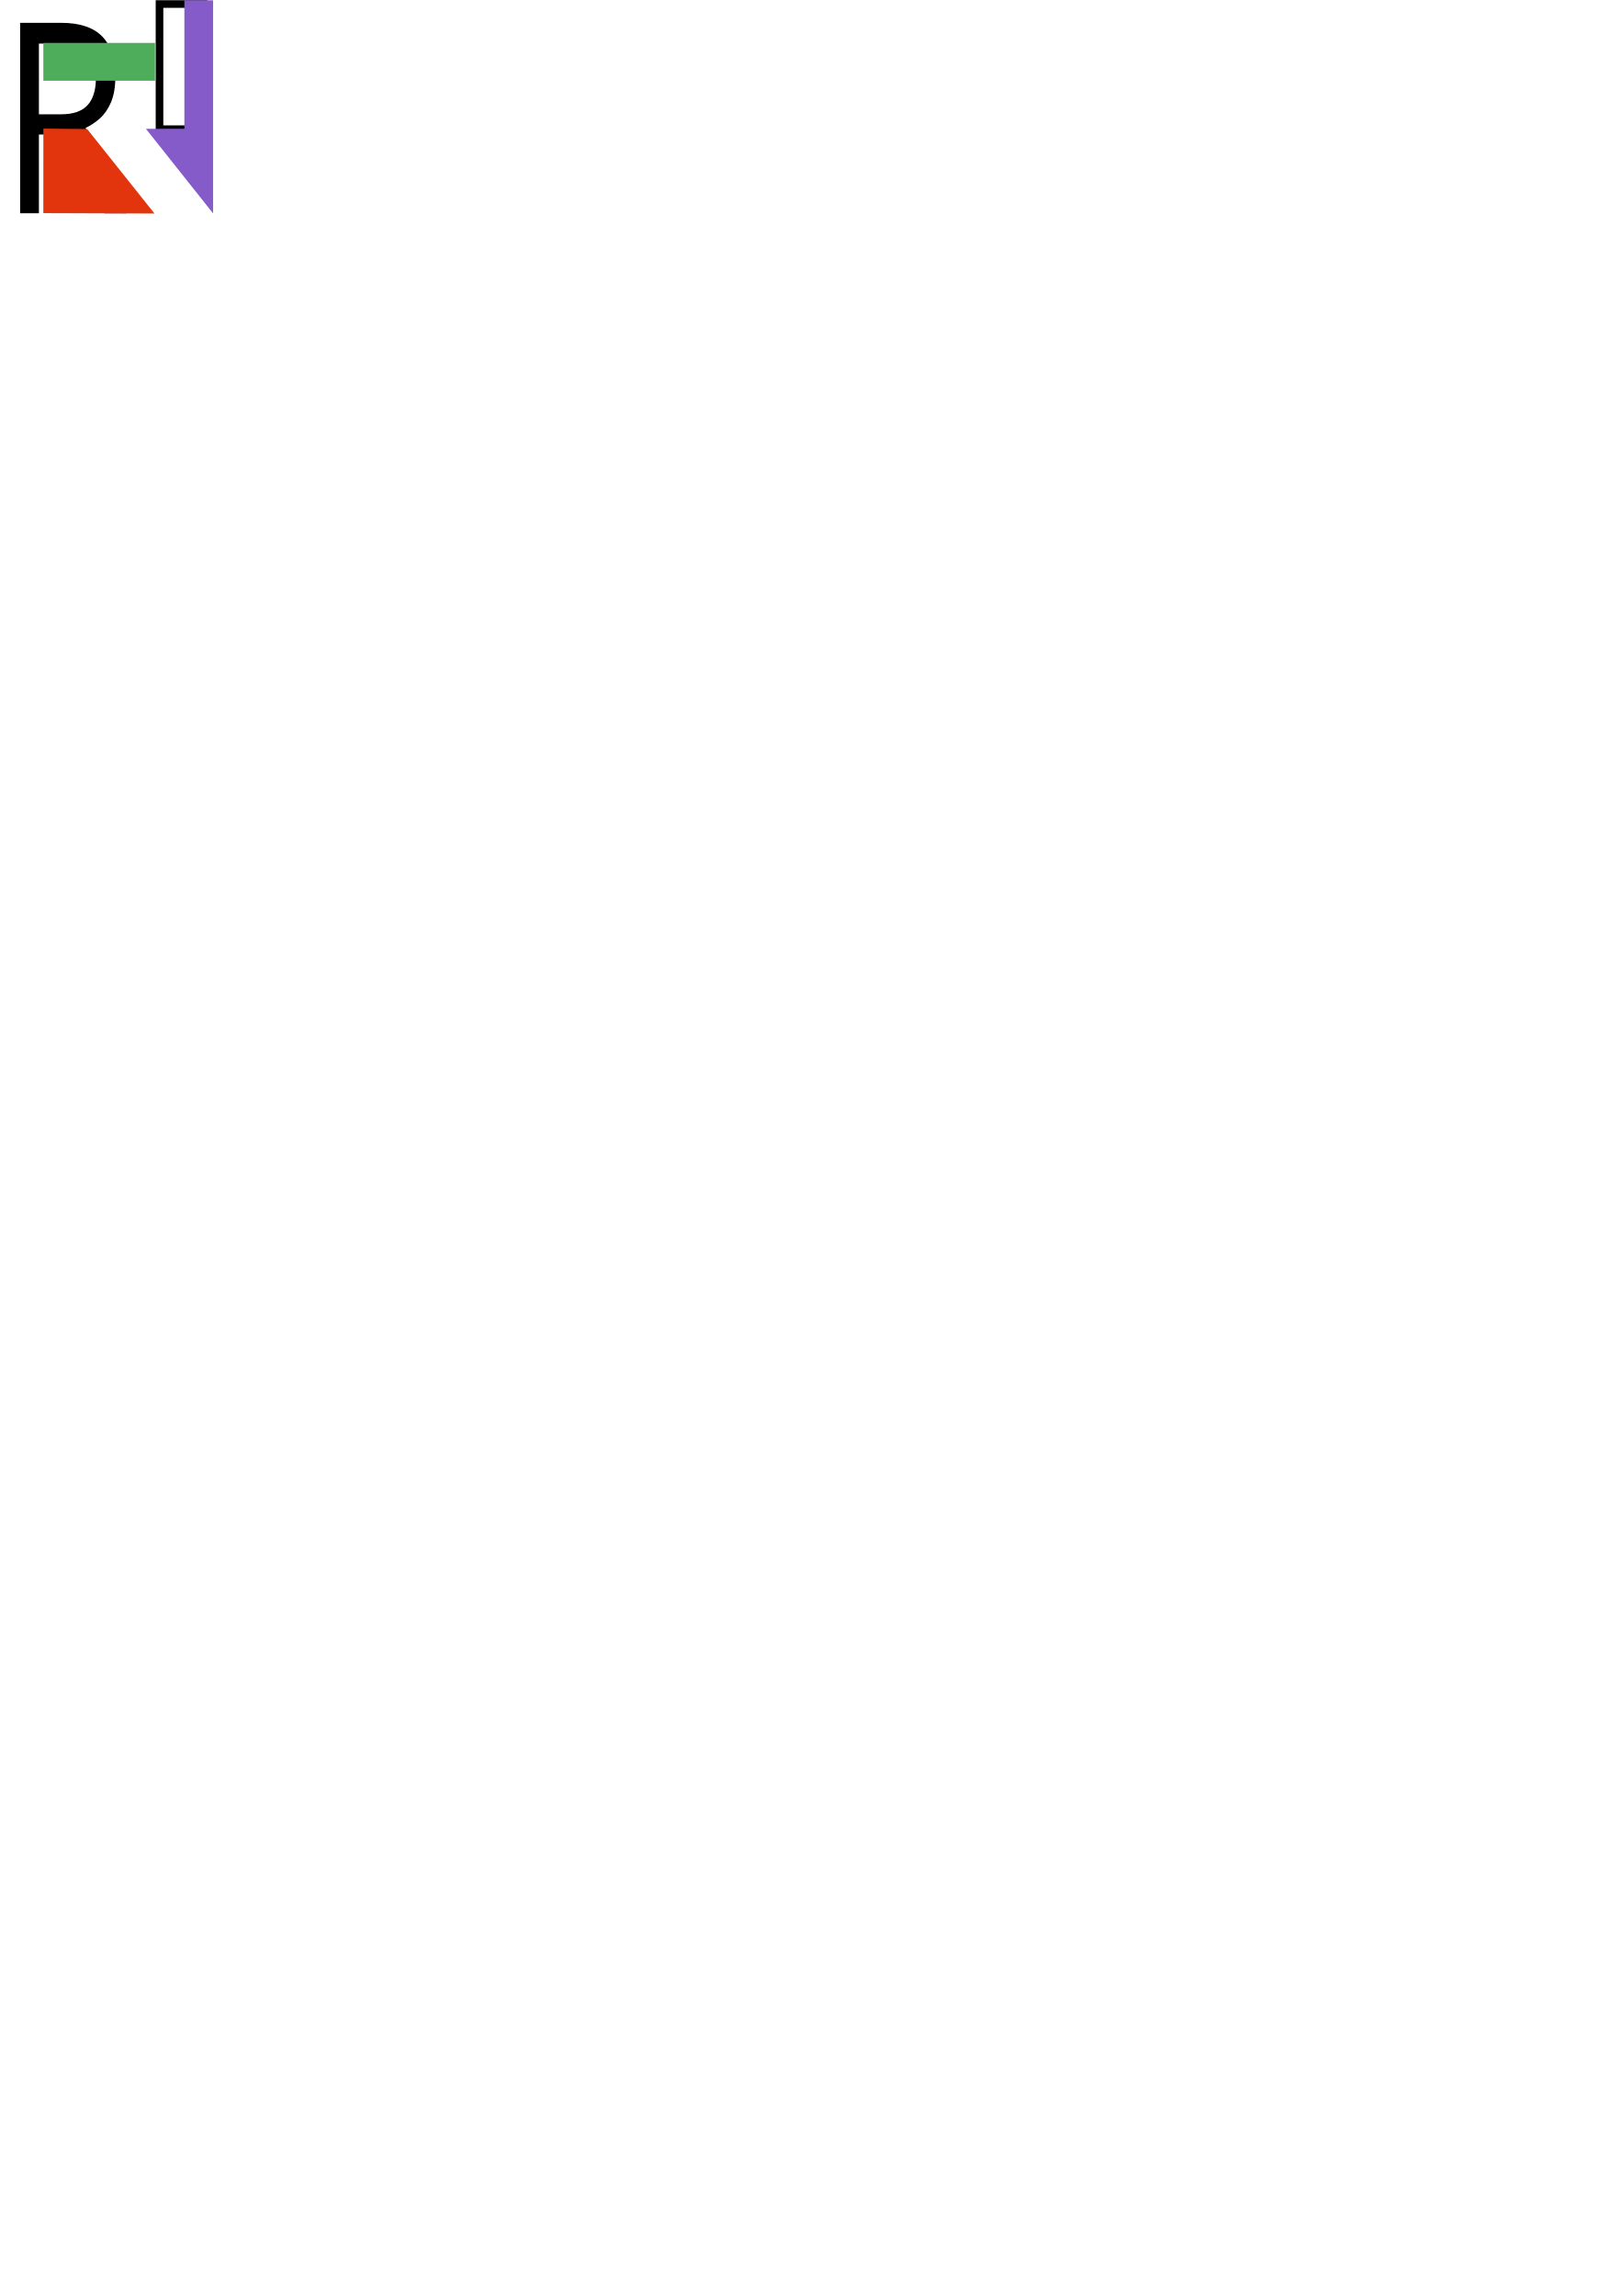
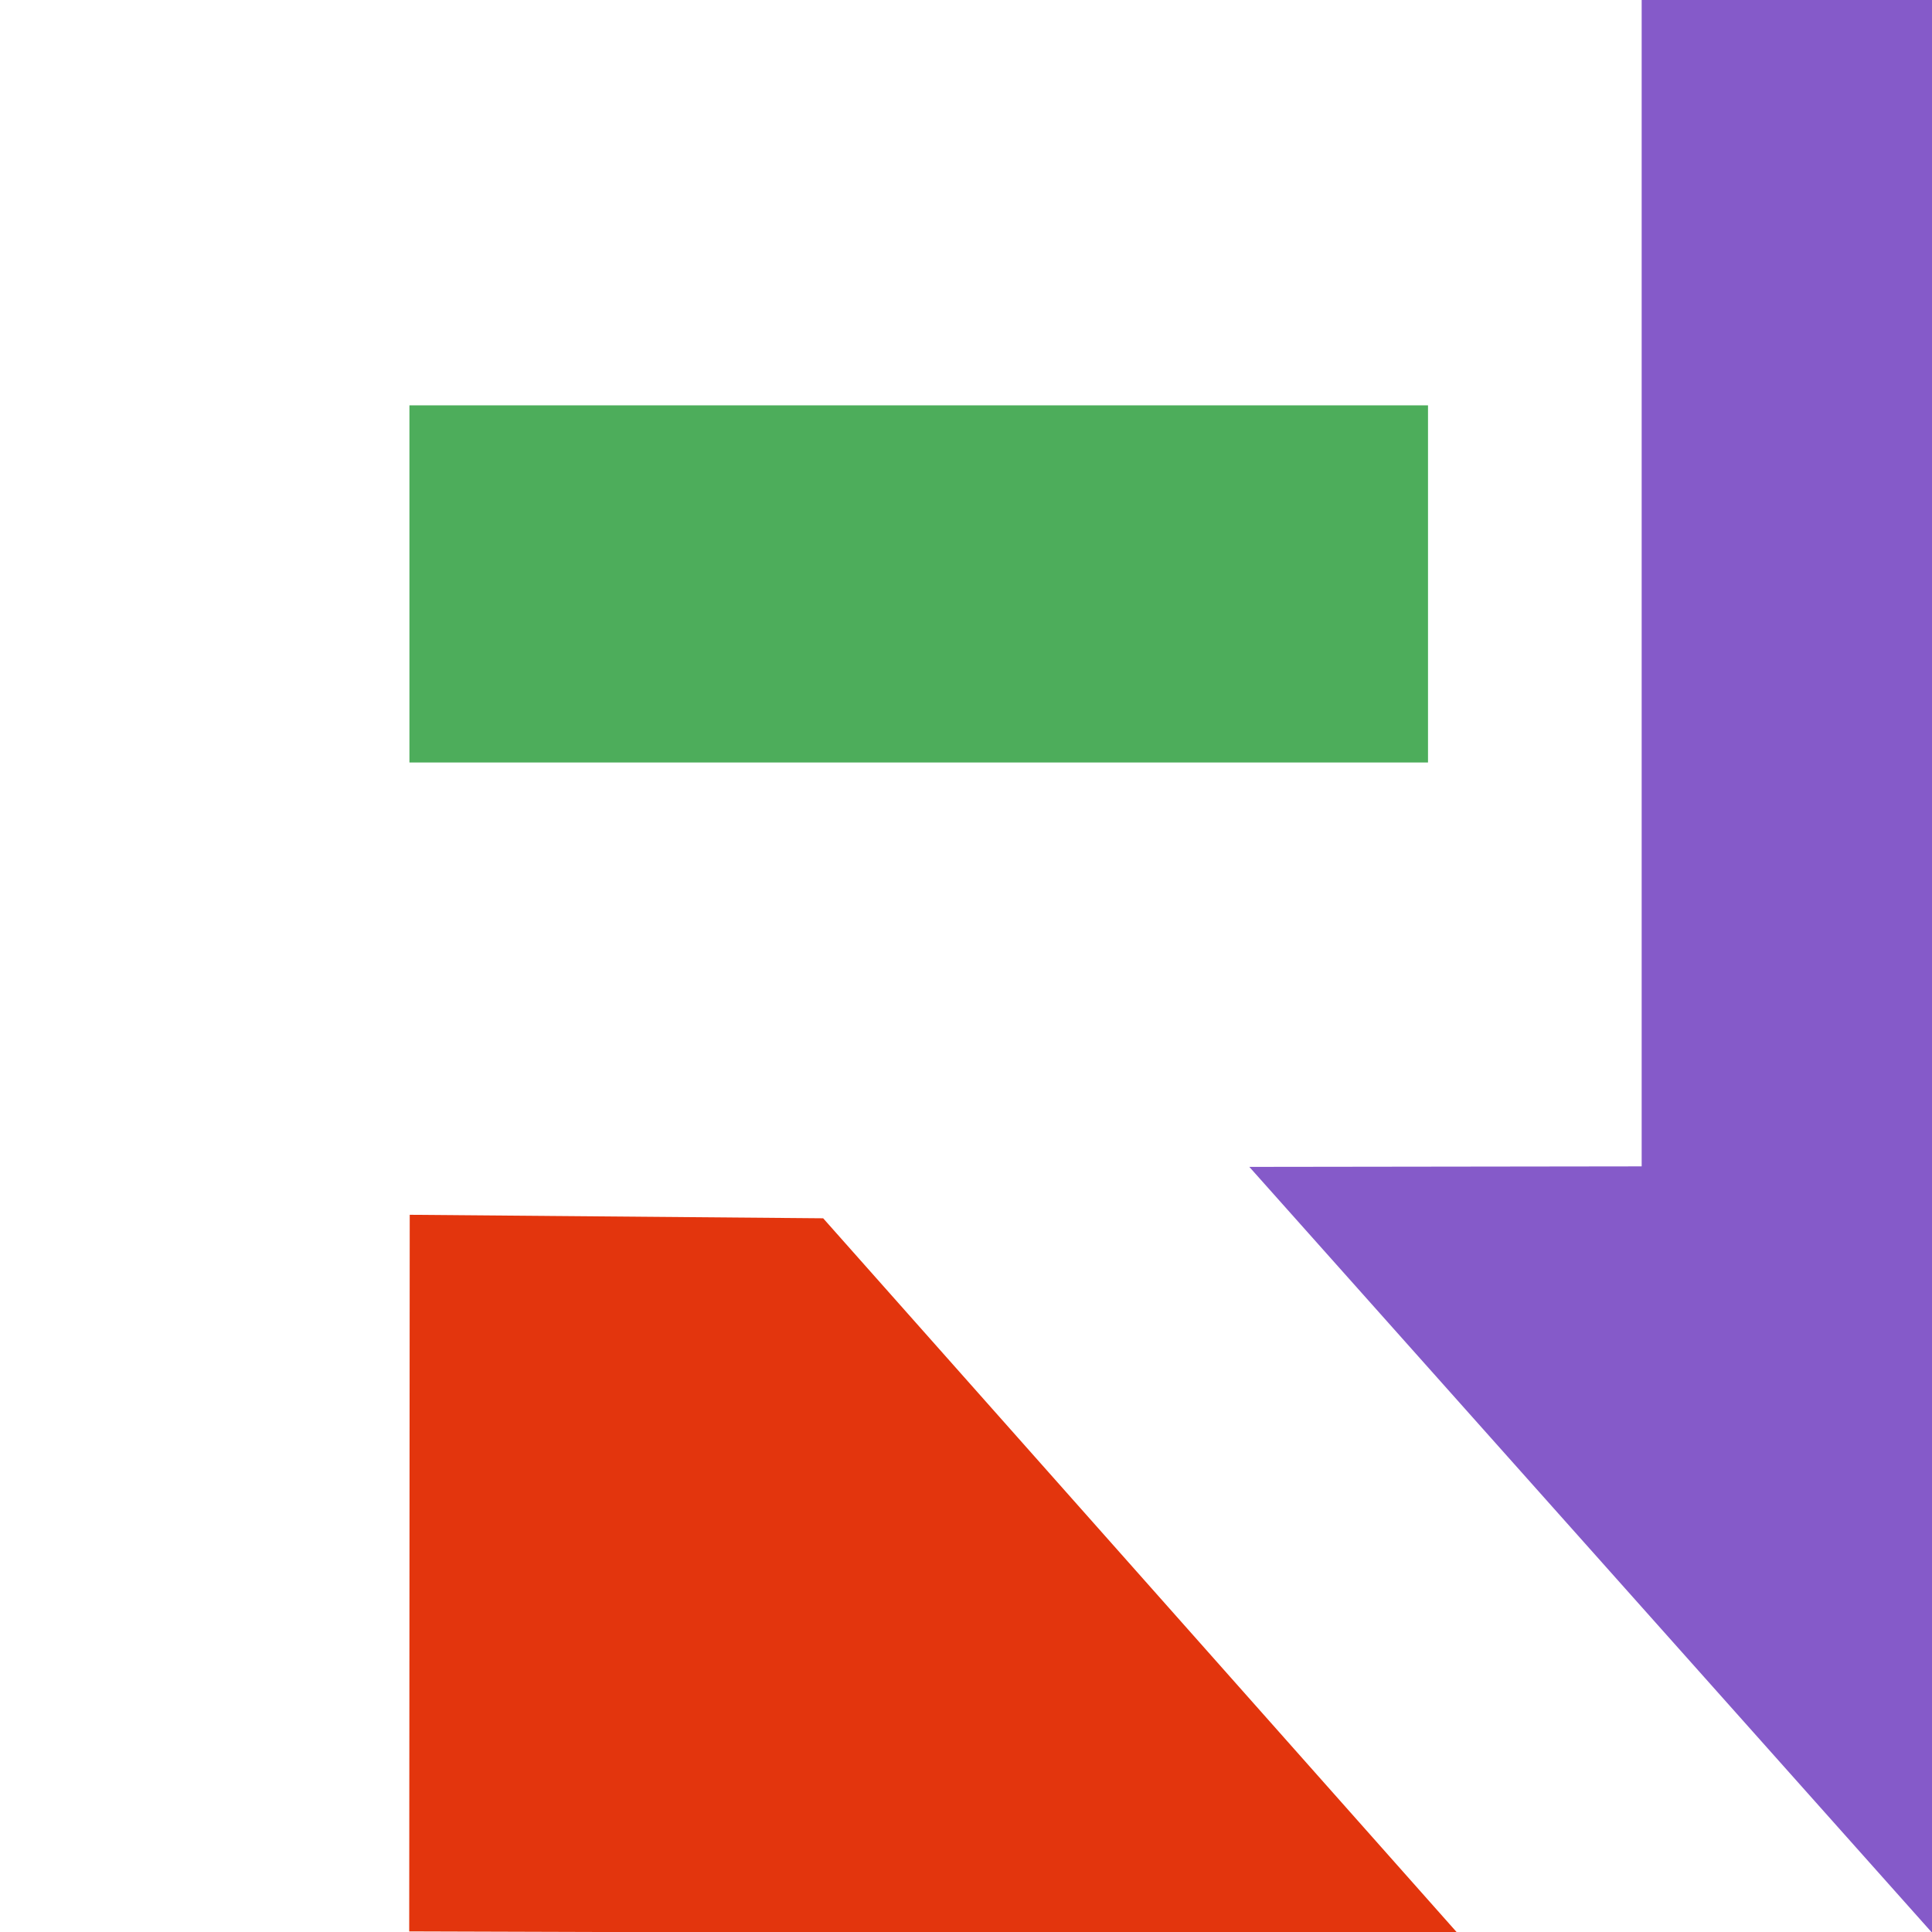
- <svg xmlns="http://www.w3.org/2000/svg" width="210mm" height="297mm" viewBox="0 0 210 297" version="1.1" id="svg5">
+ <svg xmlns="http://www.w3.org/2000/svg" width="100" height="100" viewBox="0 0 26.458 26.458" version="1.1" id="svg5">
  <defs id="defs2" />
  <g id="layer1">
-     <g id="g10854">
-       <rect style="fill:none;fill-opacity:1;stroke:#000000;stroke-width:0.985;stroke-linejoin:miter;stroke-dasharray:none;stroke-opacity:1;paint-order:markers stroke fill;stop-color:#000000" id="rect10846" width="5.704" height="16.188" x="20.63" y="0.522" />
-       <text xml:space="preserve" style="font-style:normal;font-variant:normal;font-weight:normal;font-stretch:normal;font-size:30.487px;line-height:1.25;font-family:GAMECUBEN;-inkscape-font-specification:GAMECUBEN;stroke-width:0.762" x="-0.006" y="24.377" id="text236" transform="scale(0.8835463,1.131803)">
-         <tspan id="tspan234" style="font-style:normal;font-variant:normal;font-weight:normal;font-stretch:normal;font-family:GAMECUBEN;-inkscape-font-specification:GAMECUBEN;stroke-width:0.762" x="-0.006" y="24.377">R</tspan>
-       </text>
-       <rect style="fill:#4dad5b;fill-opacity:1;stroke:none;stroke-width:18.292;stroke-linejoin:round;paint-order:markers stroke fill;stop-color:#000000" id="rect1913" width="14.445" height="4.891" x="5.607" y="5.551" rx="0" ry="0" />
-       <path style="fill:#855ac9;fill-opacity:1;stroke:none;stroke-width:0.762px;stroke-linecap:butt;stroke-linejoin:miter;stroke-opacity:1" d="m 18.872,16.663 8.685,10.938 V 0.037 l -3.711,0.006 V 16.656 Z" id="path2641" />
-       <path style="fill:#e3350d;fill-opacity:1;stroke:none;stroke-width:0.762px;stroke-linecap:butt;stroke-linejoin:miter;stroke-opacity:1" d="m 5.611,16.636 -0.007,10.934 14.375,0.049 -8.706,-10.929 z" id="path342" />
-     </g>
+     <rect style="fill:#4dad5b;fill-opacity:1;stroke:none;stroke-width:17.976;stroke-linejoin:round;paint-order:markers stroke fill;stop-color:#000000" id="rect1913" width="13.949" height="4.891" x="5.607" y="5.551" rx="0" ry="0" />
+     <path style="fill:#855ac9;fill-opacity:1;stroke:none;stroke-width:0.777px;stroke-linecap:butt;stroke-linejoin:miter;stroke-opacity:1" d="m 17.109,15.98 9.38,10.522 V -0.013 l -4.007,0.006 V 15.973 Z" id="path2641" />
+     <path style="fill:#e3350d;fill-opacity:1;stroke:none;stroke-width:0.722px;stroke-linecap:butt;stroke-linejoin:miter;stroke-opacity:1" d="m 5.611,16.636 -0.007,9.814 14.375,0.044 -8.706,-9.81 z" id="path342" />
  </g>
</svg>
